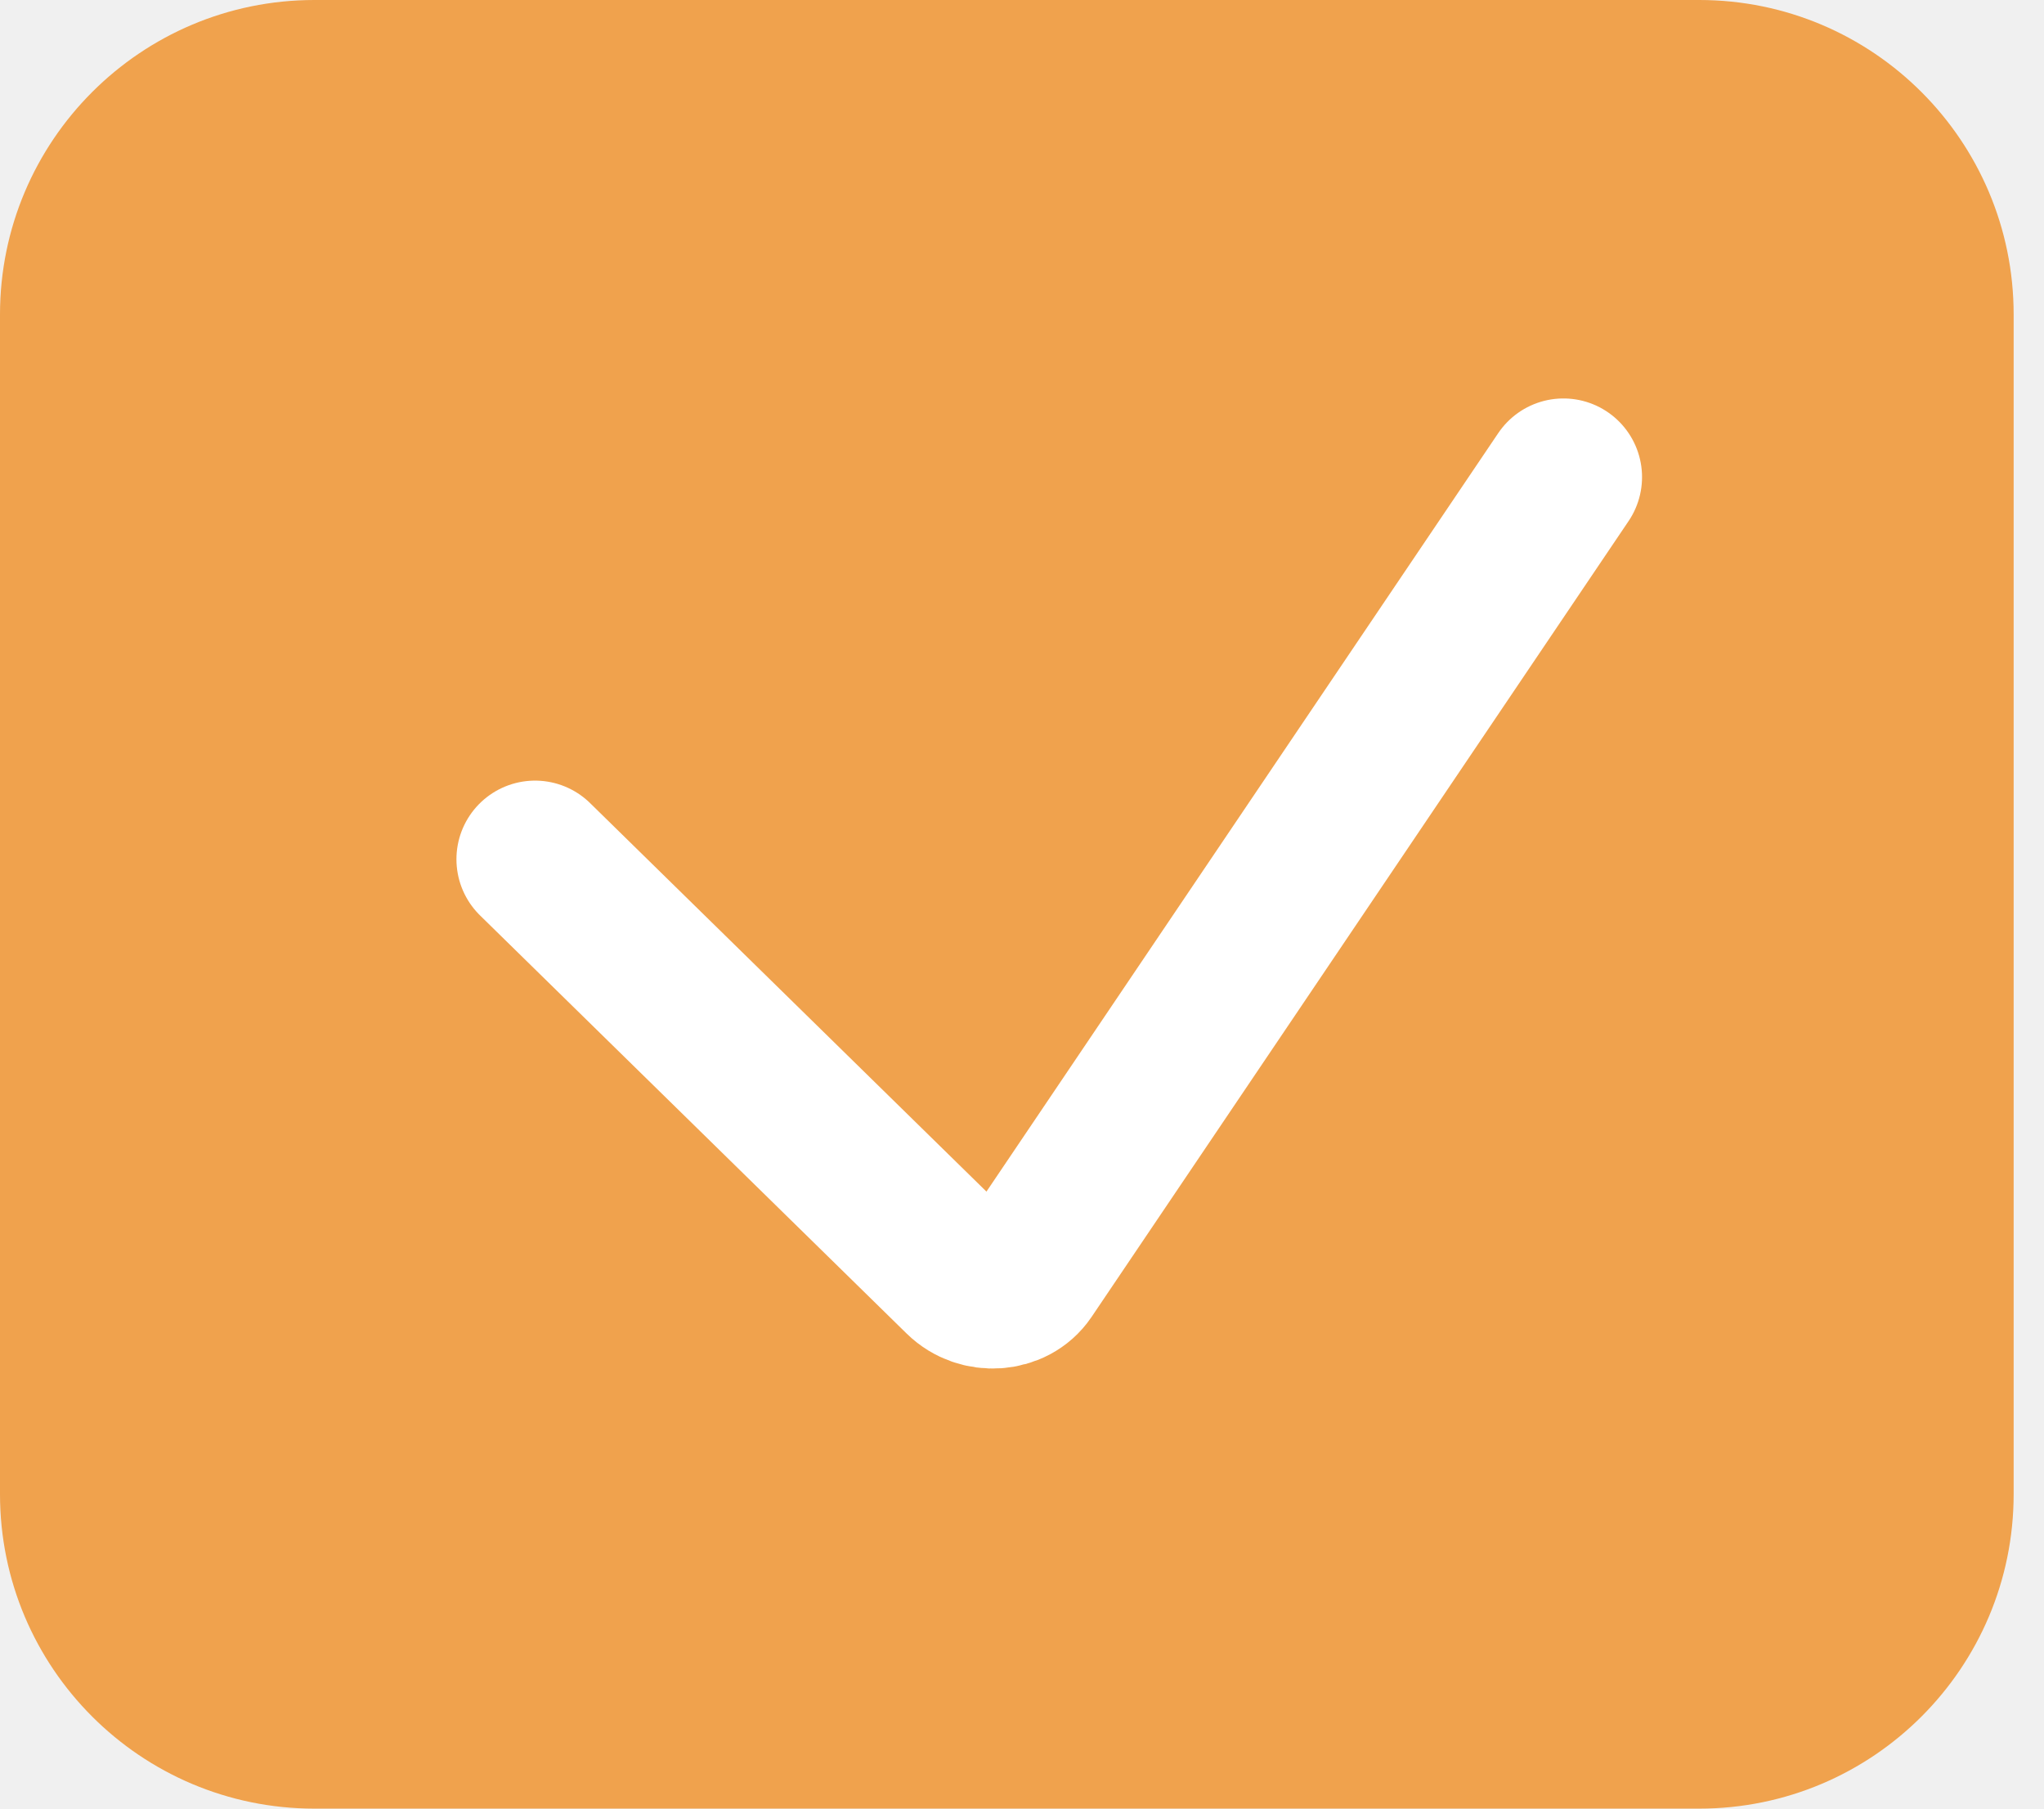
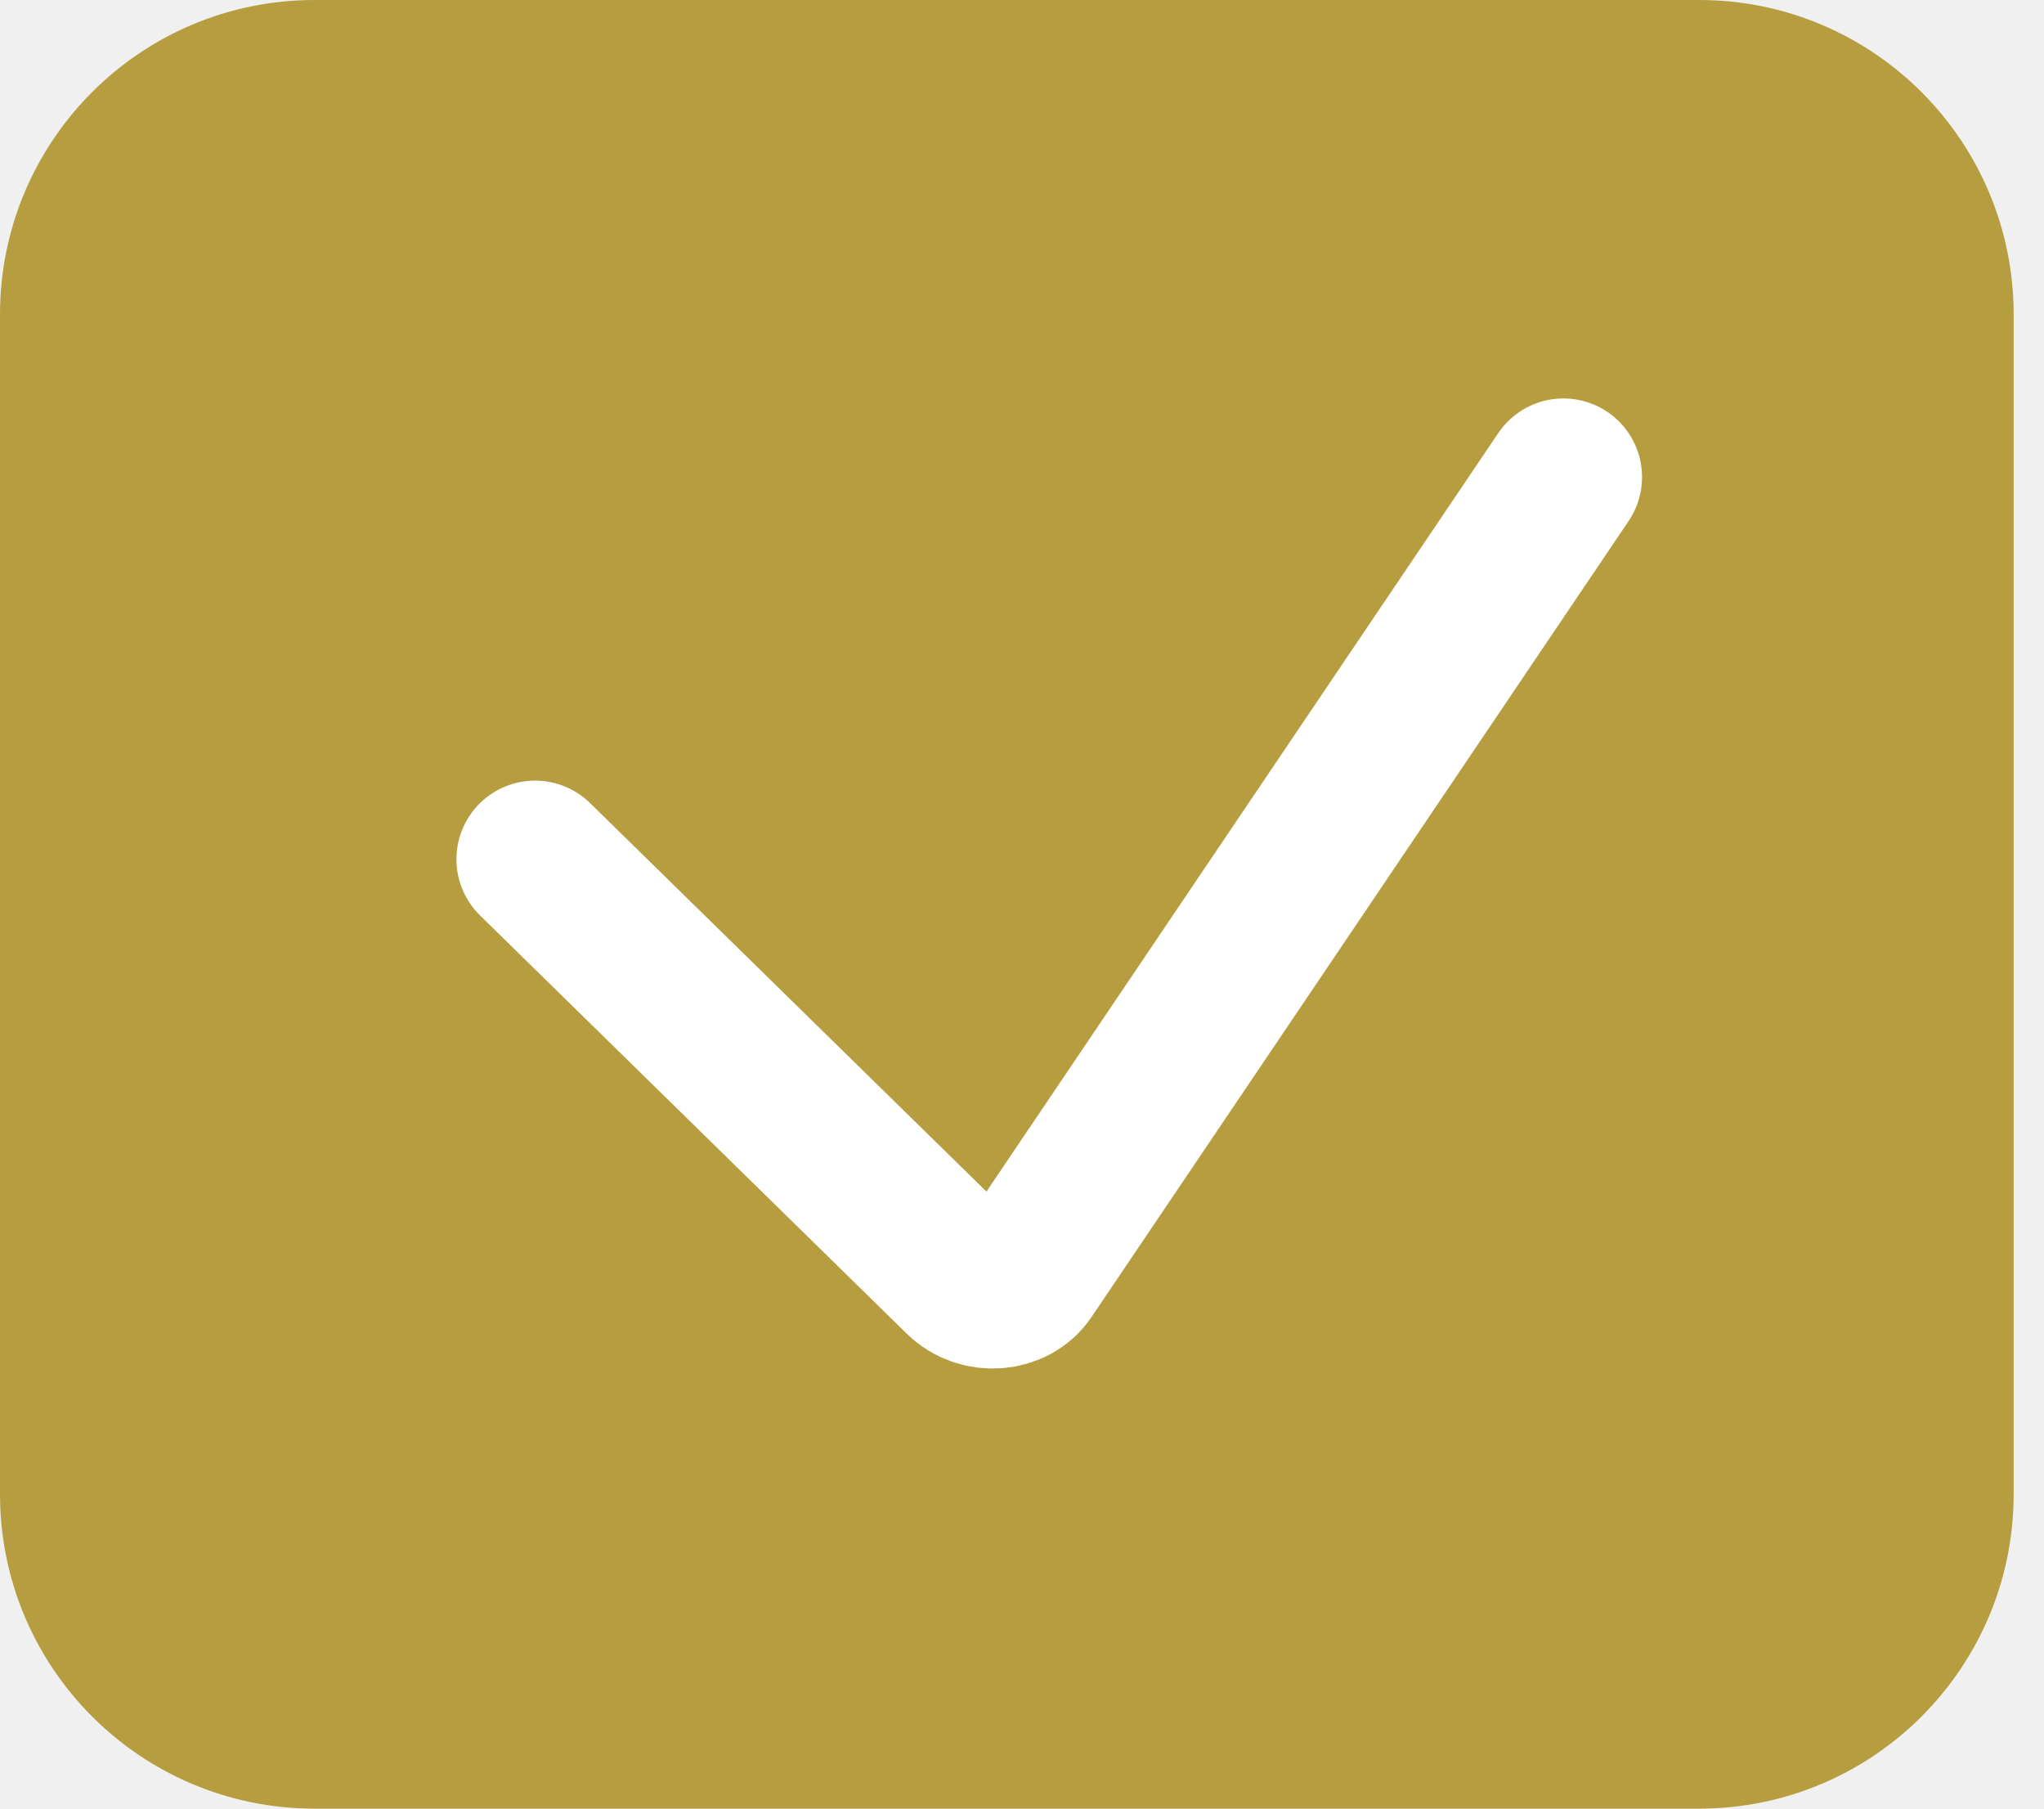
<svg xmlns="http://www.w3.org/2000/svg" width="26" height="23" viewBox="0 0 26 23" fill="none">
-   <rect y="0" width="25.614" height="23" rx="4" fill="#F0A24D" />
+   <rect y="0" width="25.614" height="23" rx="4" fill="#b69e40" />
  <path d="M6.806 10.927L12.233 16.245C12.471 16.478 12.879 16.45 13.056 16.188L19.887 6.067" stroke="white" stroke-width="2" stroke-linecap="round" />
</svg>
